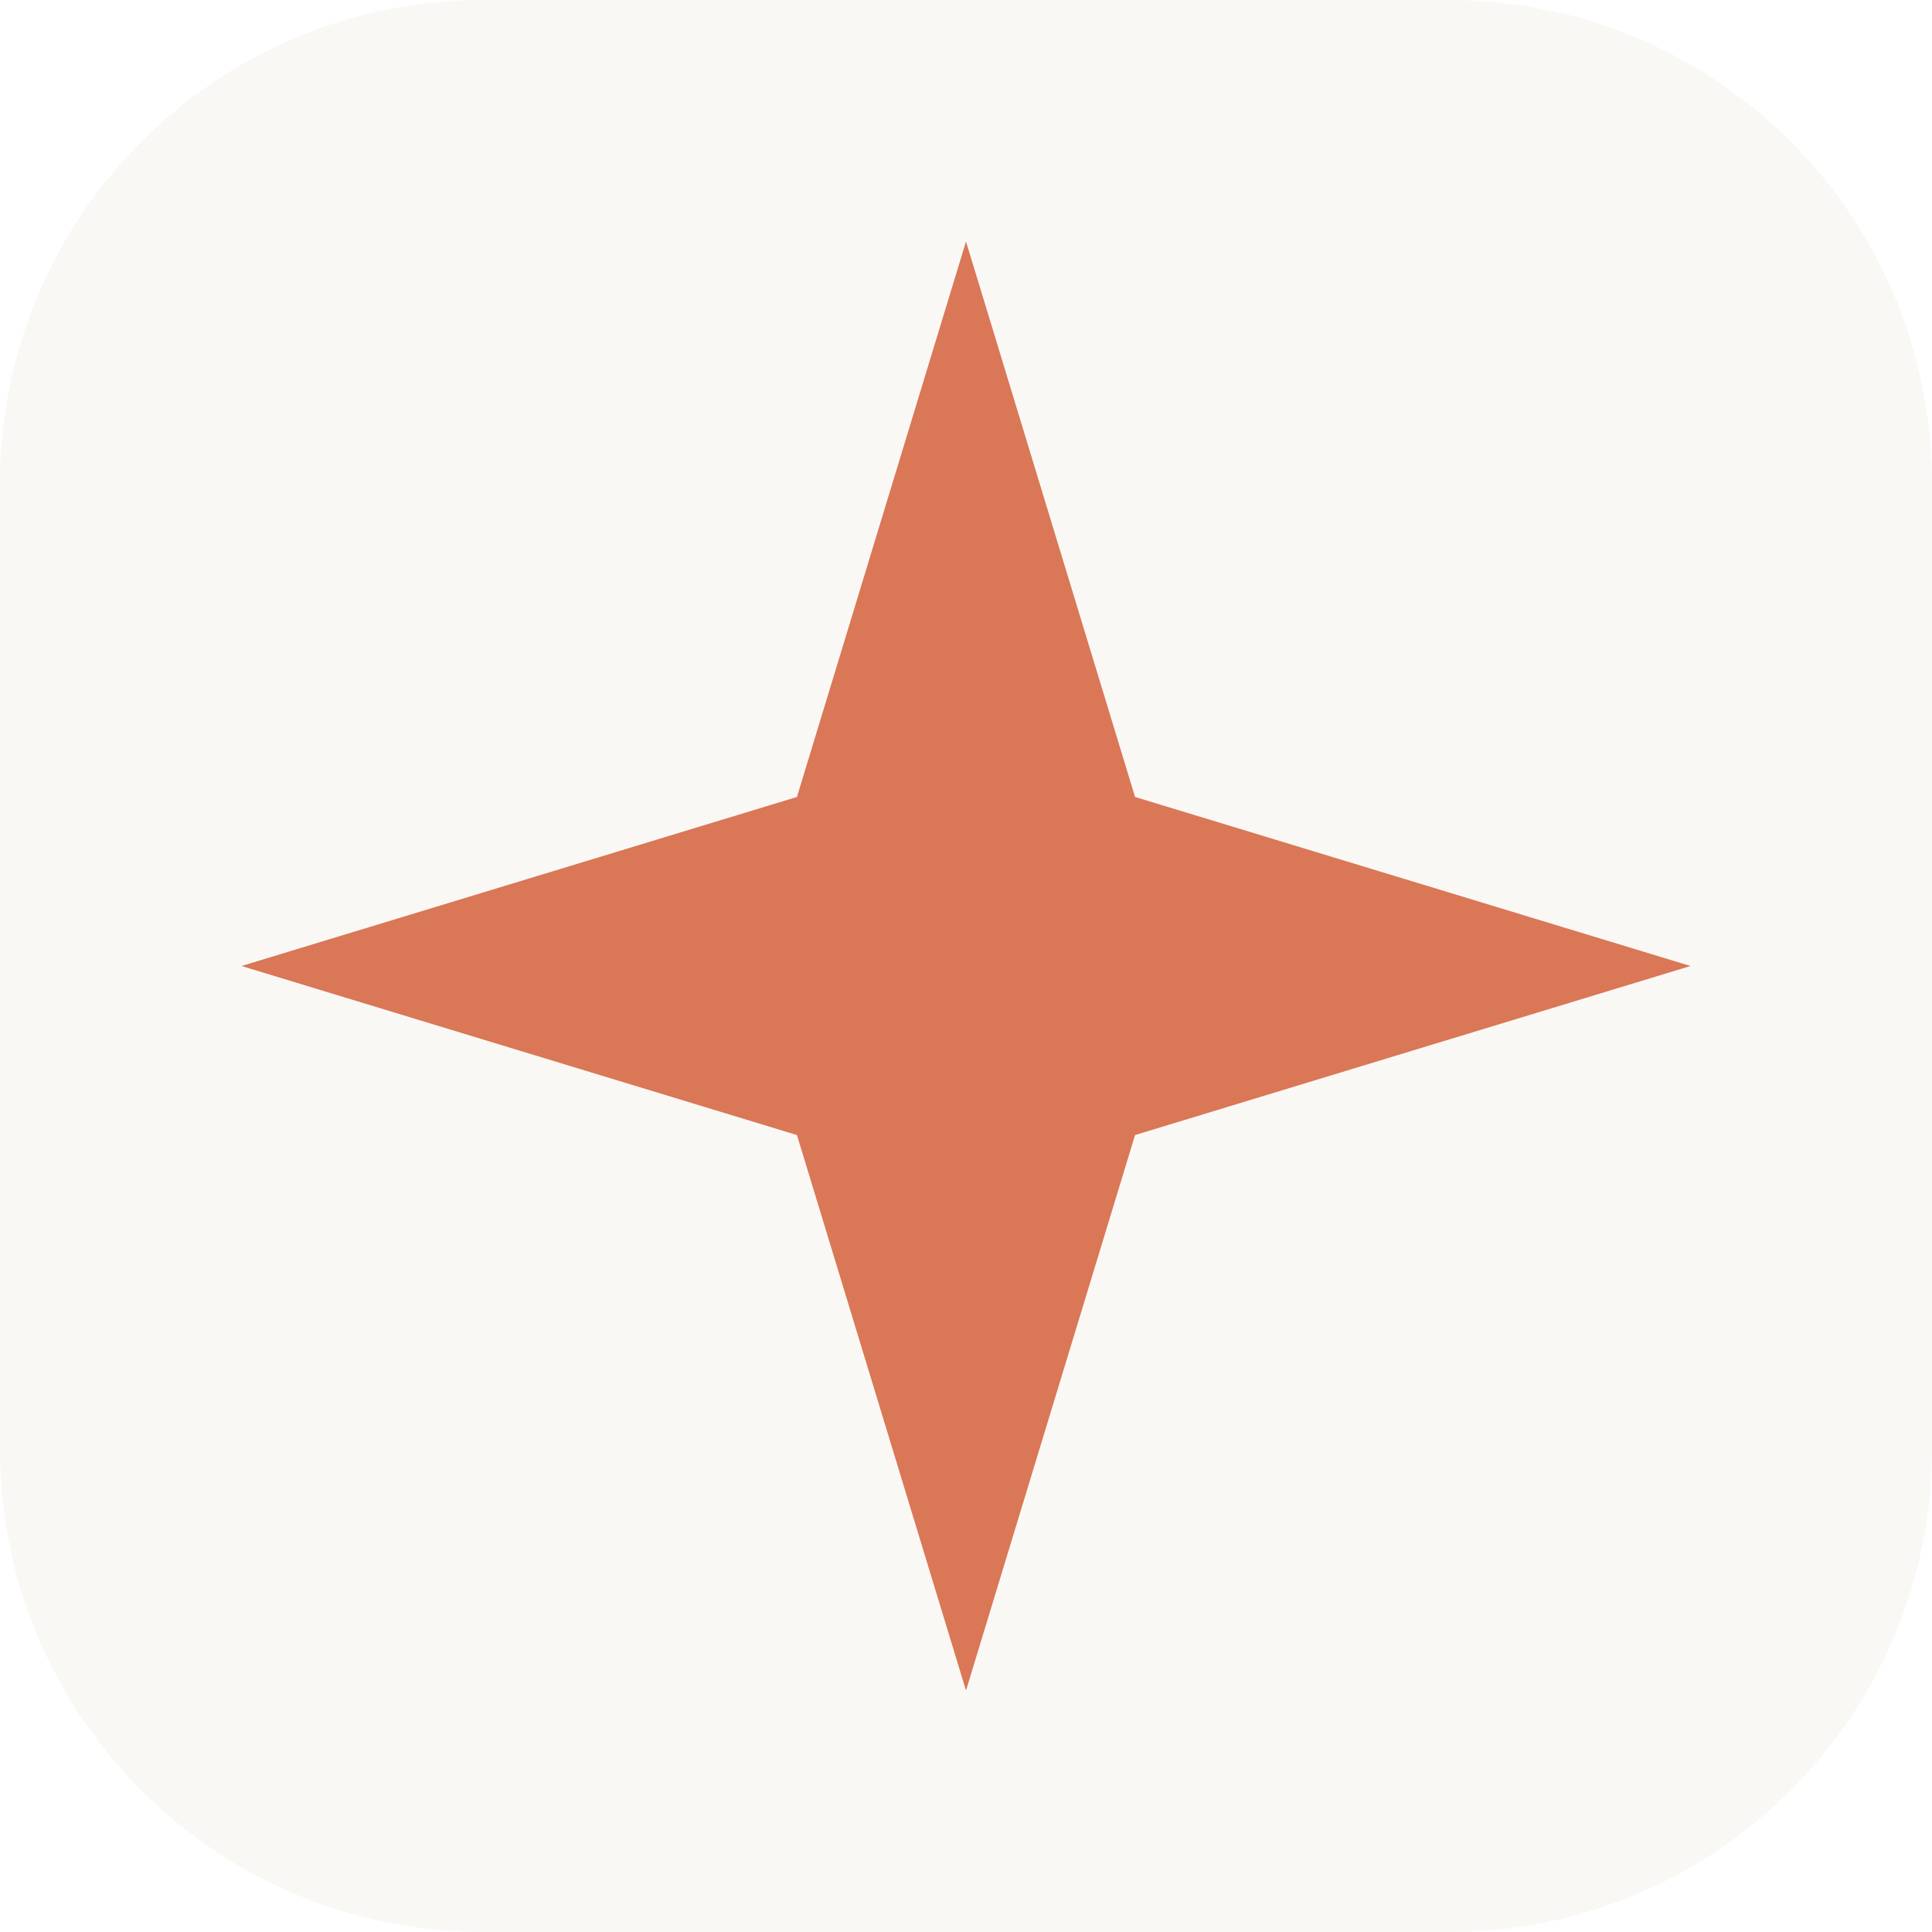
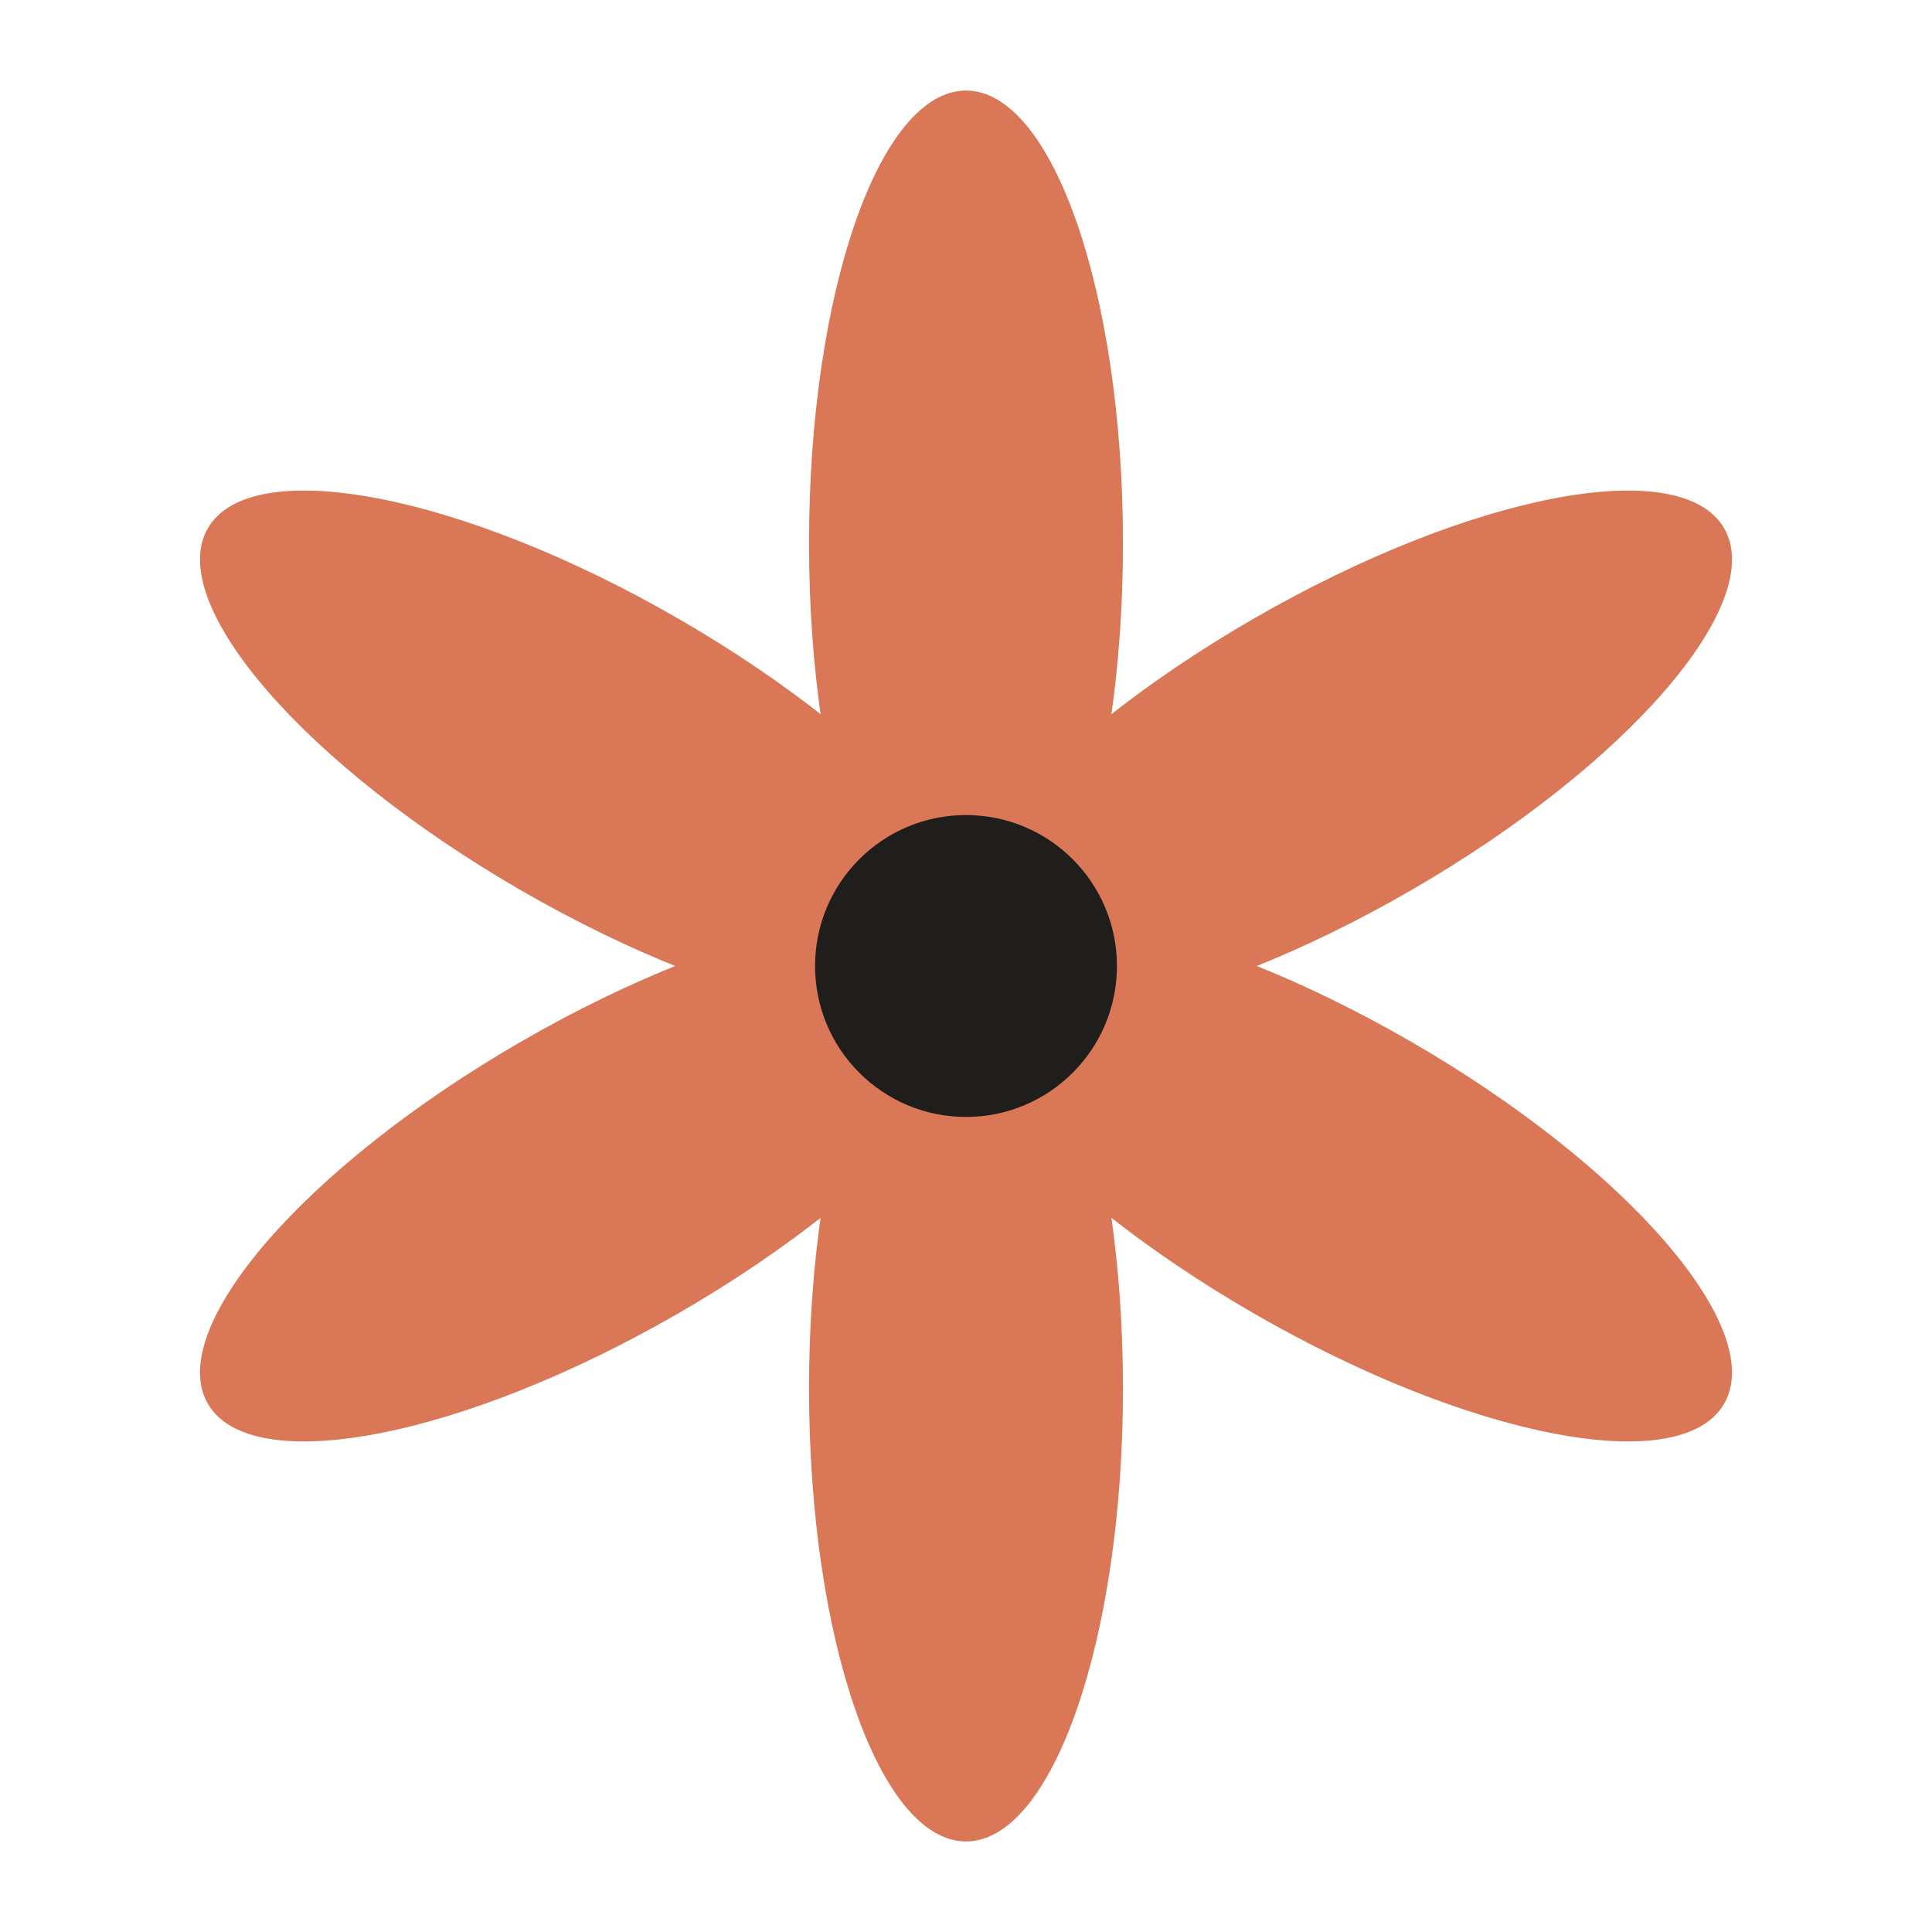
- <svg xmlns="http://www.w3.org/2000/svg" viewBox="0 0 32 32" fill="none">
-   <rect width="32" height="32" rx="8" fill="#FAF8F5" />
-   <path d="M16 4L18.8 13.2L28 16L18.8 18.8L16 28L13.2 18.8L4 16L13.2 13.2L16 4Z" fill="#DA7756" />
+ <svg xmlns="http://www.w3.org/2000/svg" viewBox="0 0 64 64">
+   <g fill="#d97757" transform="translate(32 32)">
+     <g id="p">
+       <ellipse rx="5.2" ry="15" cy="-14" />
+     </g>
+     <use href="#p" transform="rotate(60)" />
+     <use href="#p" transform="rotate(120)" />
+     <use href="#p" transform="rotate(180)" />
+     <use href="#p" transform="rotate(240)" />
+     <use href="#p" transform="rotate(300)" />
+   </g>
+   <circle cx="32" cy="32" r="5" fill="#1f1e1c" />
</svg>
